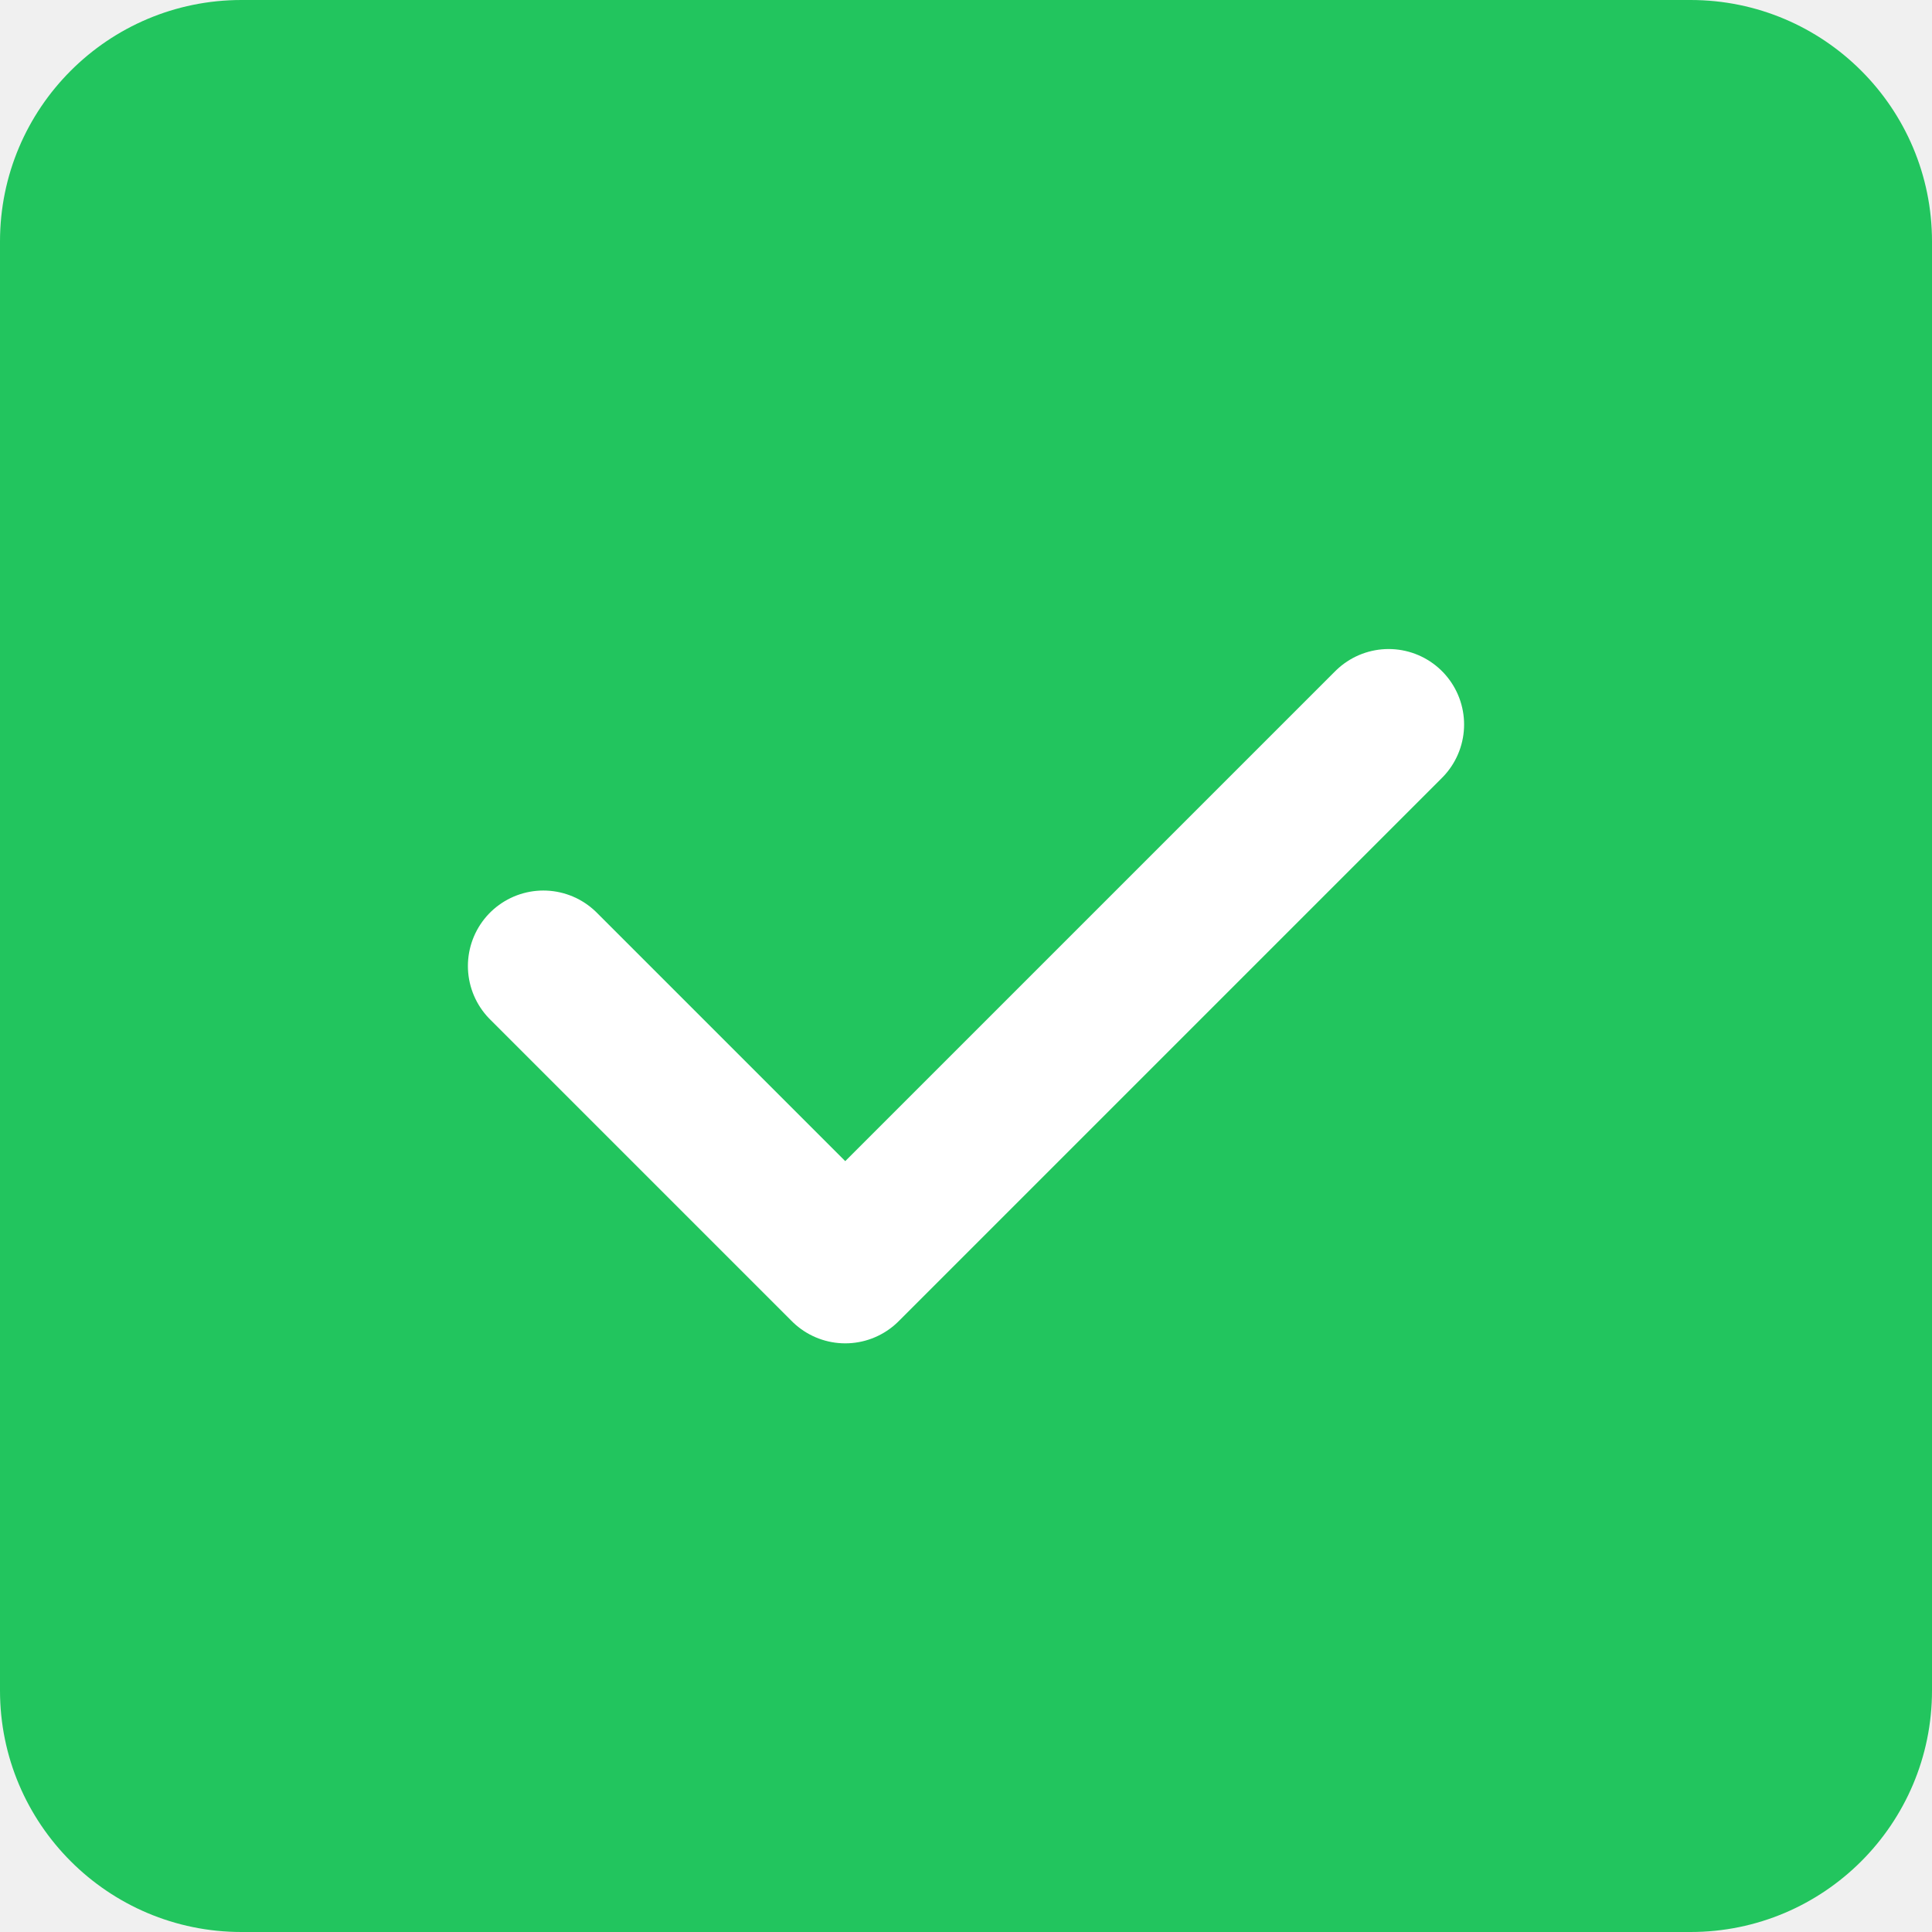
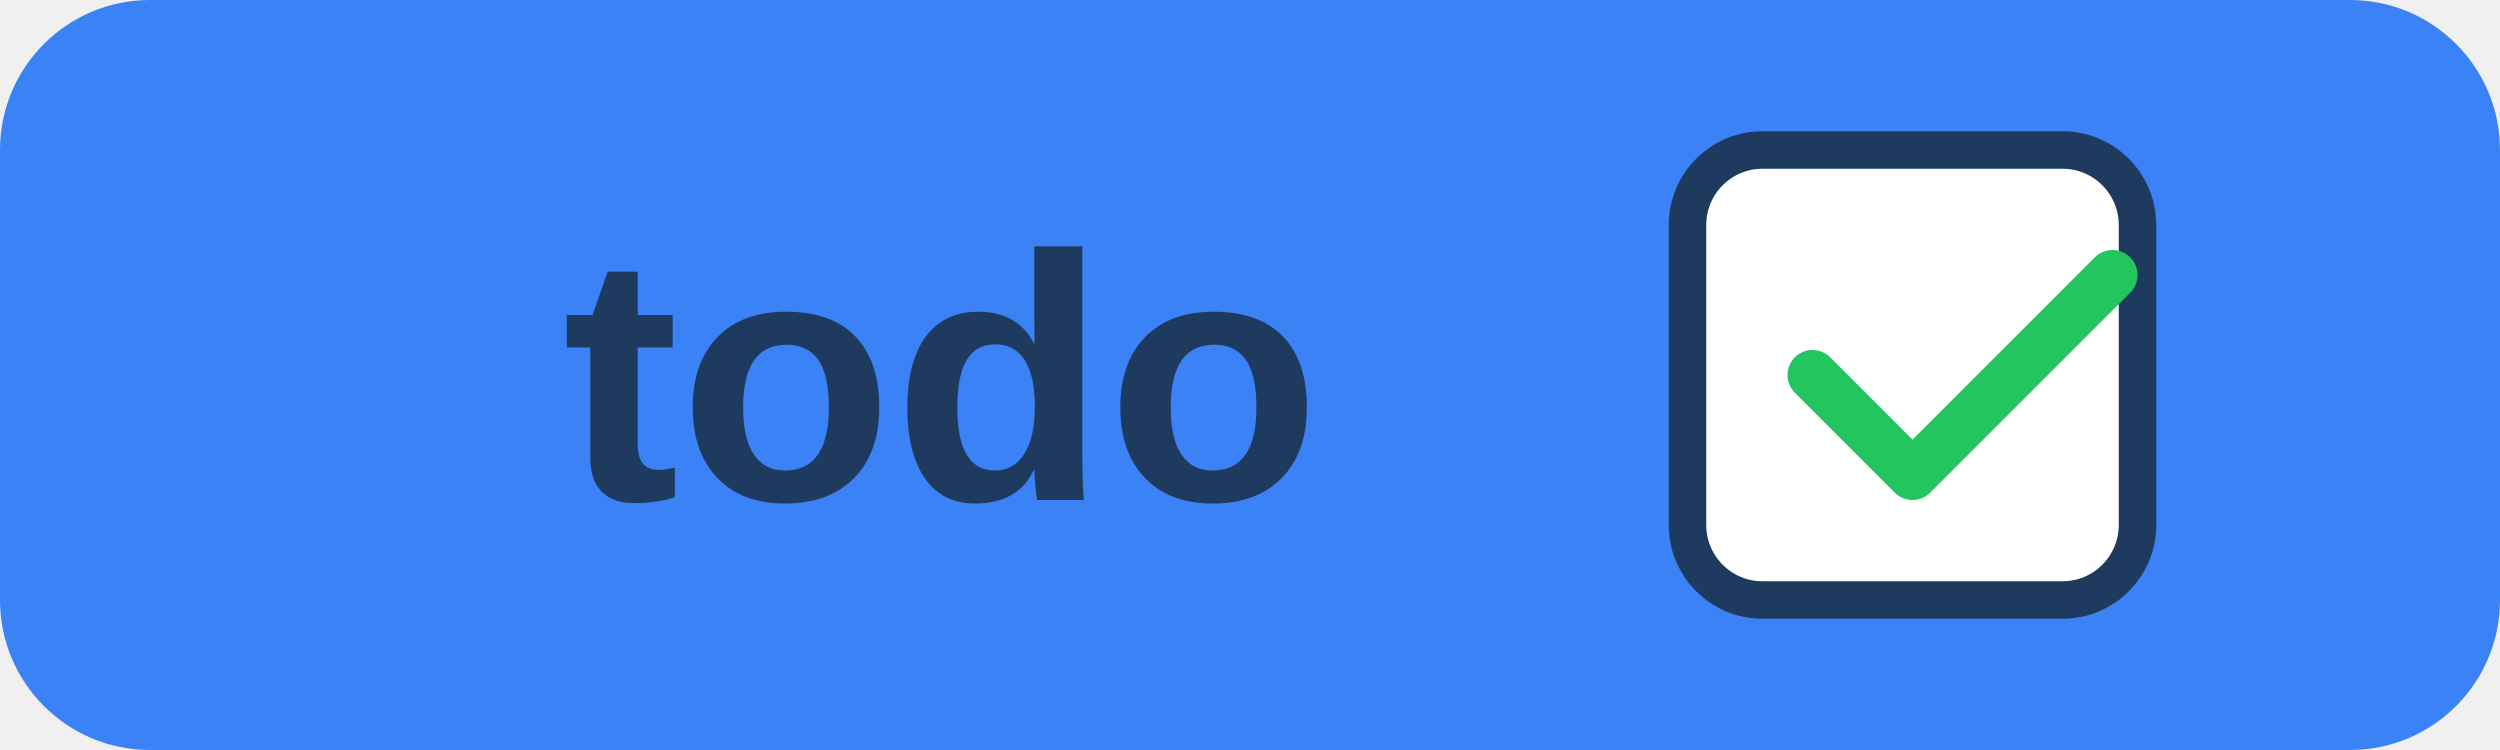
- <svg xmlns="http://www.w3.org/2000/svg" viewBox="0 0 64 64" fill="none">
-   <rect width="64" height="64" rx="8" fill="#22c55e" />
-   <path d="M18 32l10 10 18-18" stroke="white" stroke-width="5" stroke-linecap="round" stroke-linejoin="round" />
+ <svg xmlns="http://www.w3.org/2000/svg" viewBox="0 0 200 60" fill="none">
+   <rect x="0" y="0" width="200" height="60" rx="12" fill="#3b82f6" />
+   <text x="45" y="40" font-family="Arial, sans-serif" font-size="28" font-weight="bold" fill="#1e3a5f">todo</text>
+   <rect x="135" y="12" width="36" height="36" rx="6" fill="white" stroke="#1e3a5f" stroke-width="3" />
+   <path d="M145 30l8 8 16-16" stroke="#22c55e" stroke-width="4" stroke-linecap="round" stroke-linejoin="round" />
</svg>
